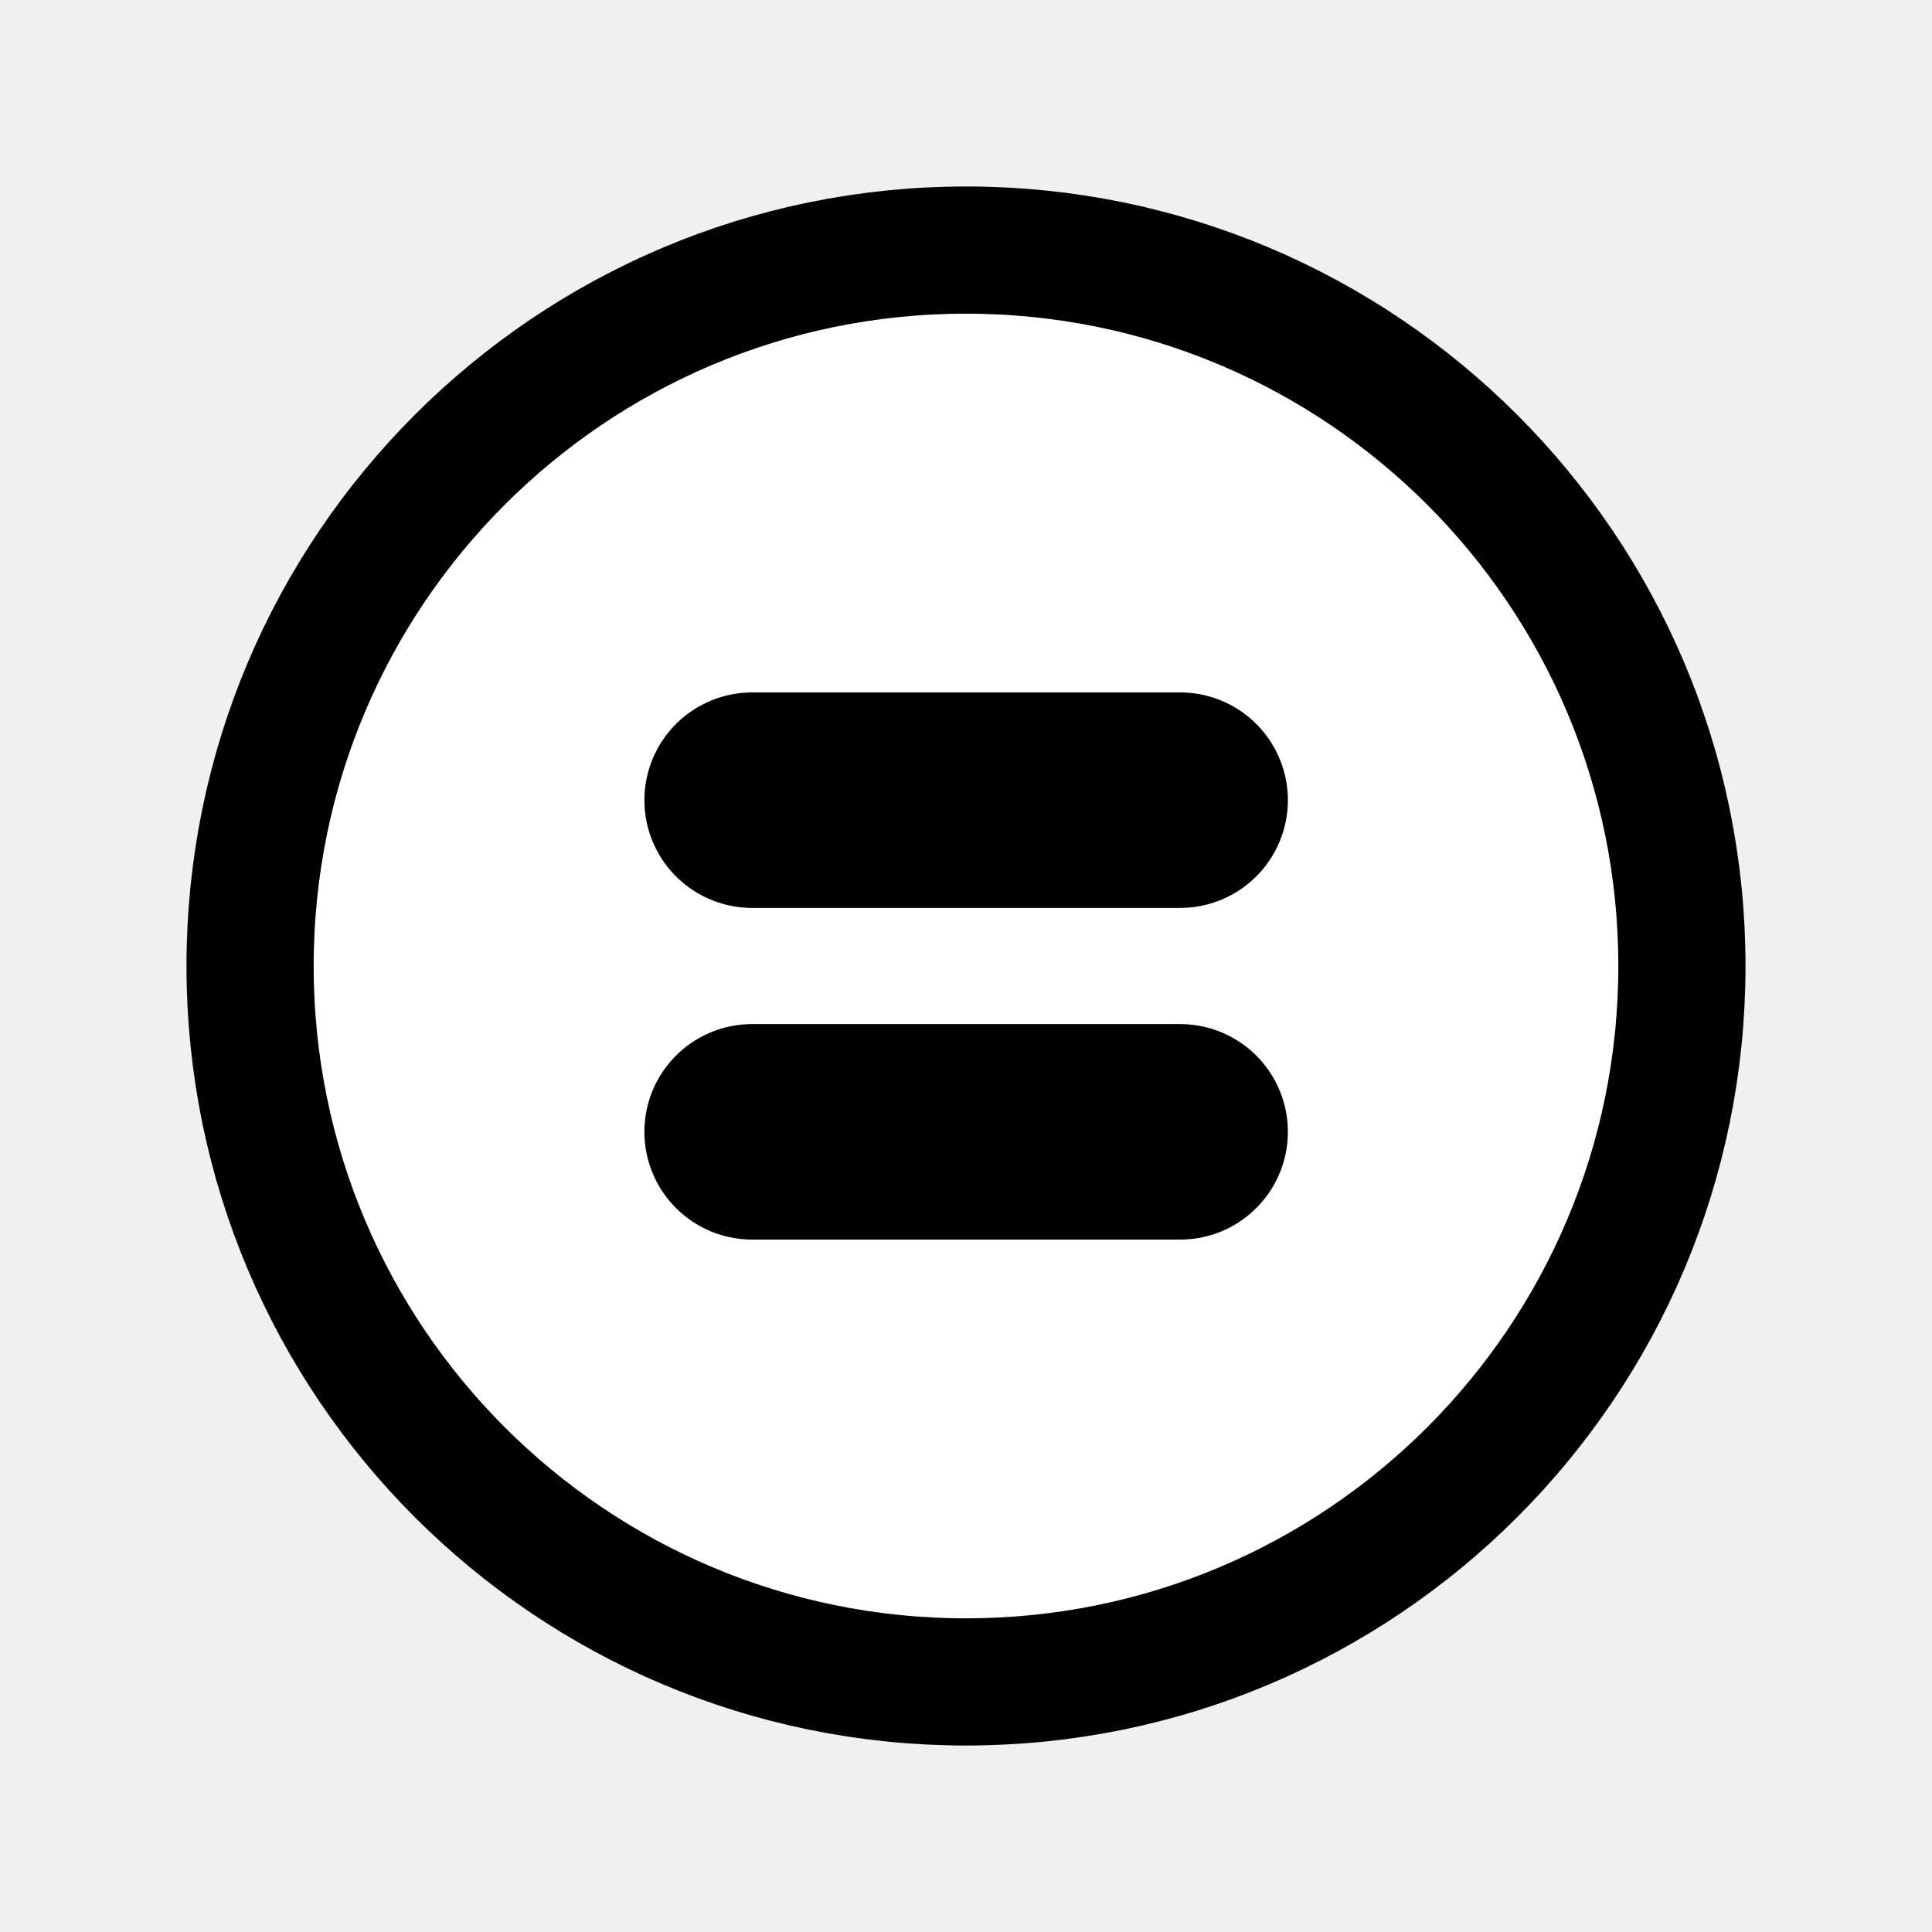
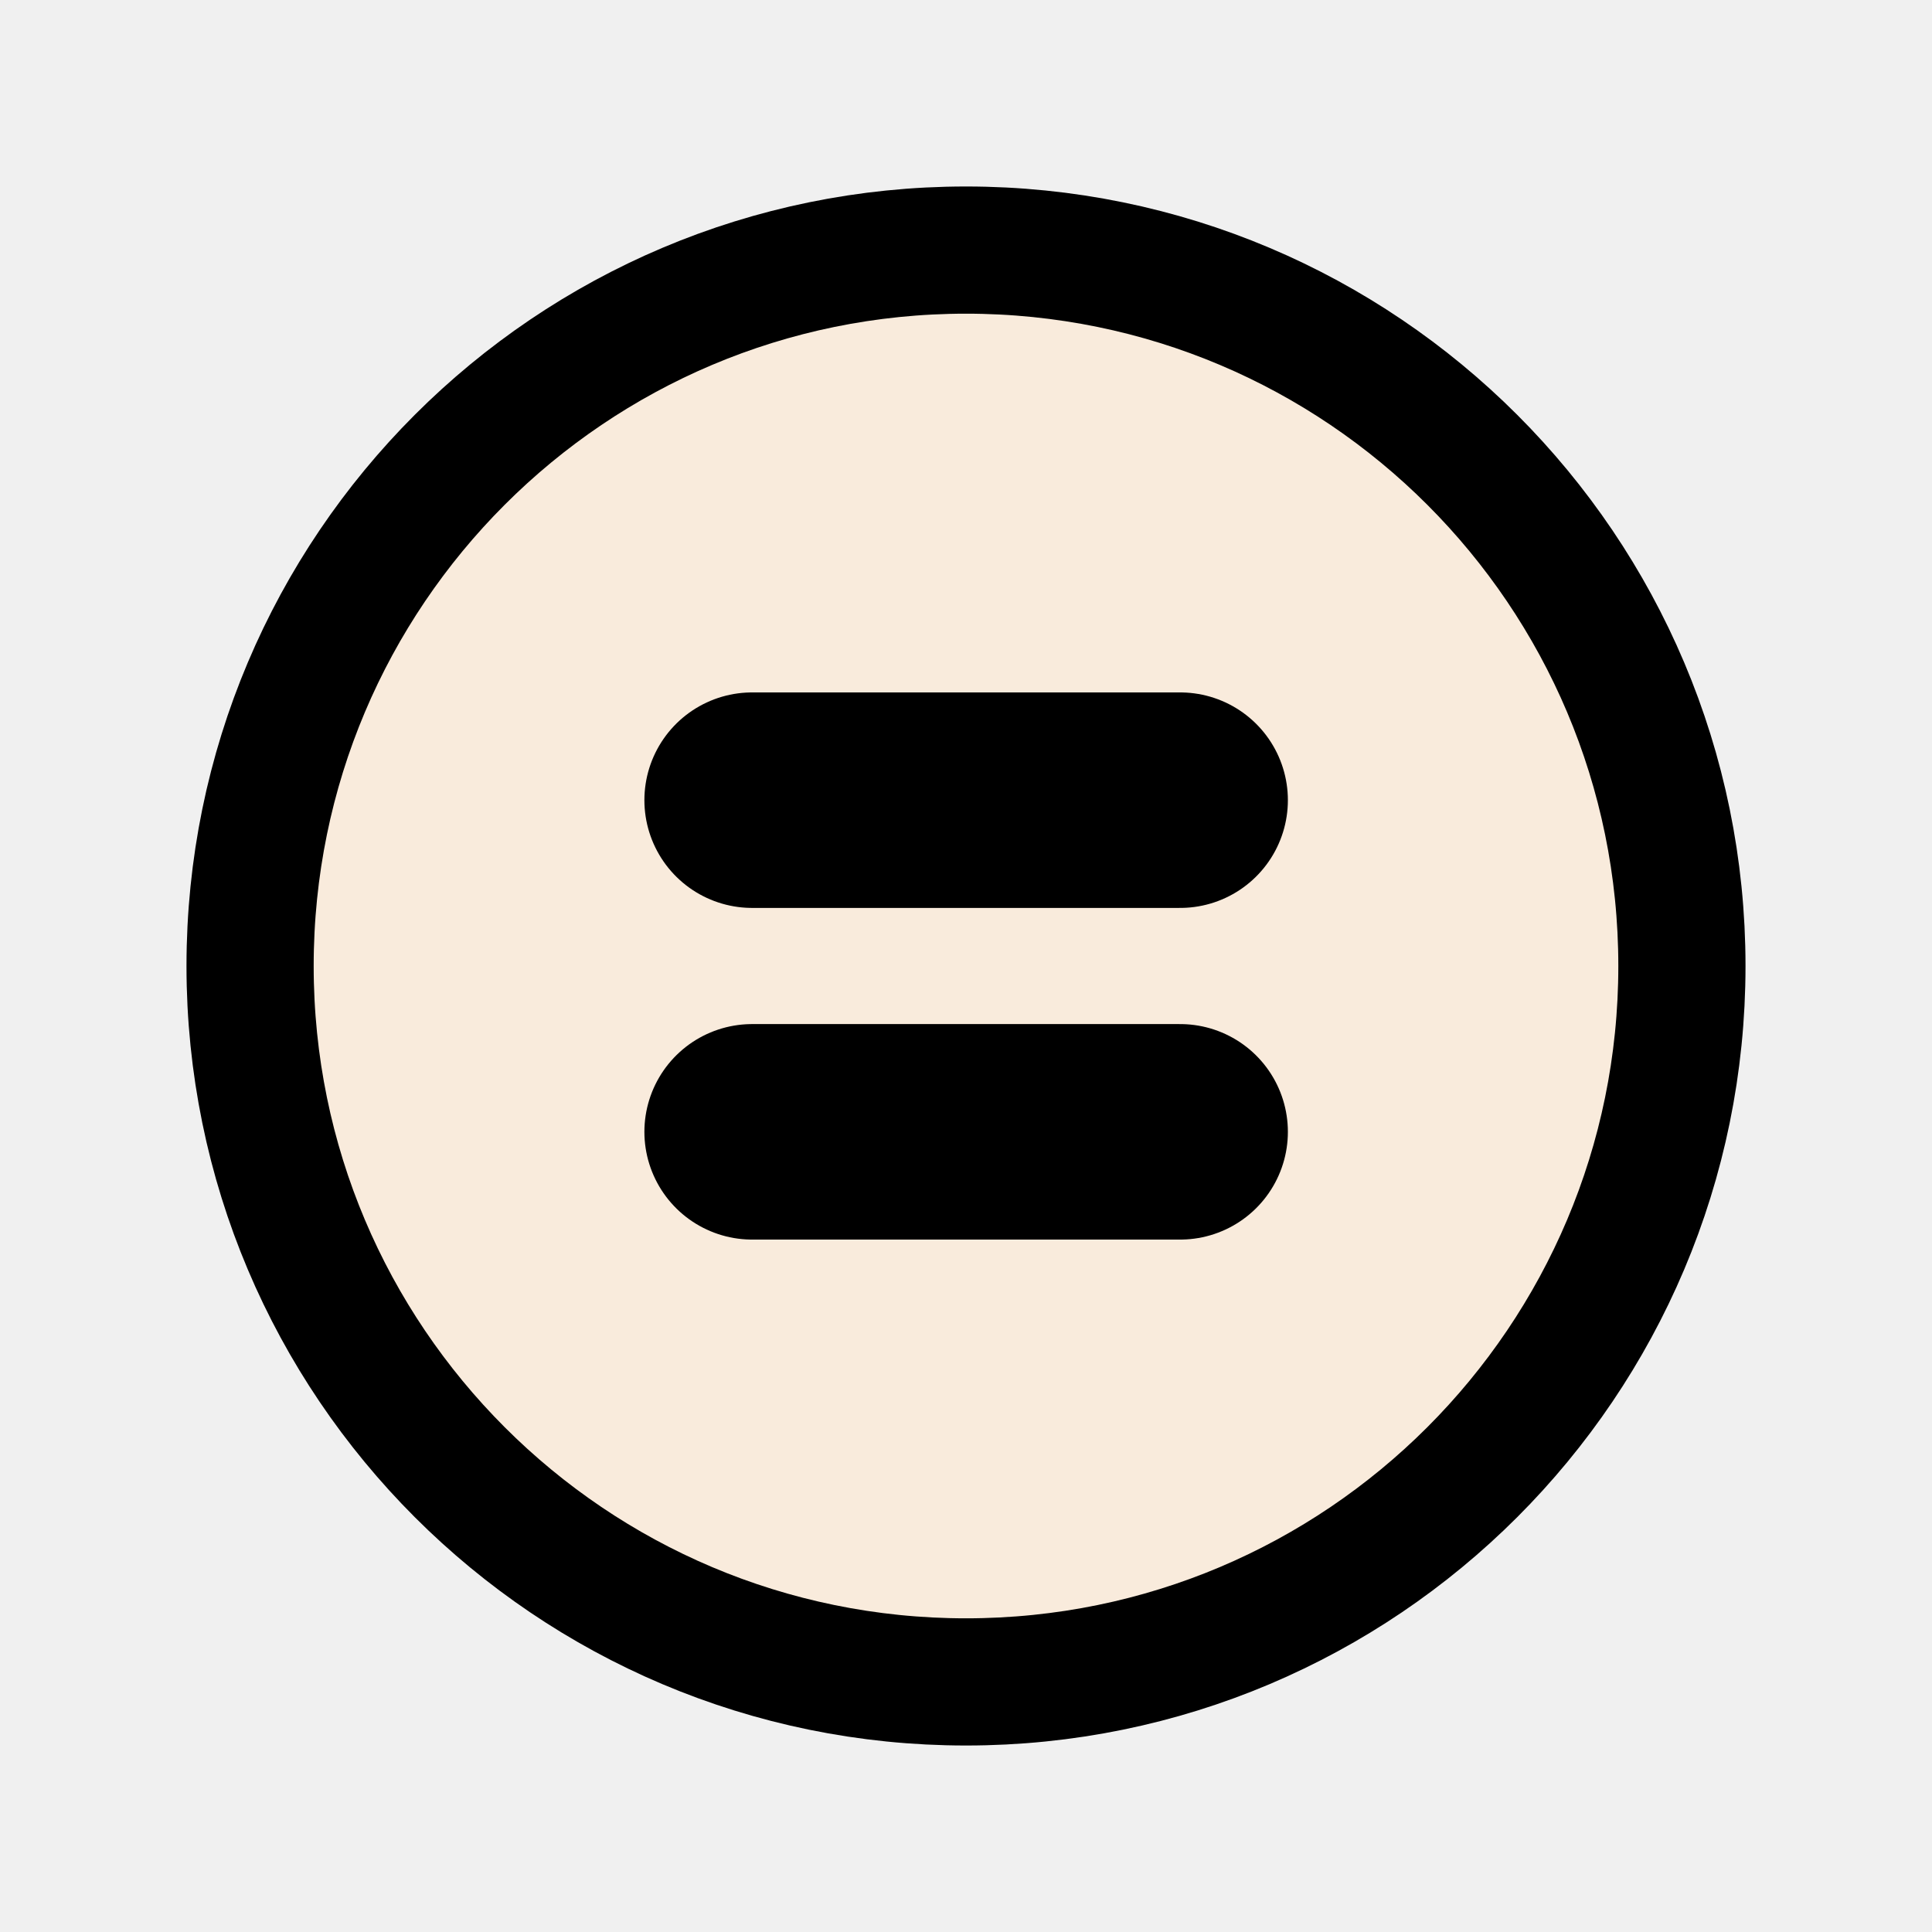
<svg xmlns="http://www.w3.org/2000/svg" viewBox="0 0 72 72" fill="none">
  <g>
-     <circle cx="36" cy="36" r="26.68" fill="#fff" fill-rule="evenodd" paint-order="normal" />
+     <circle cx="36" cy="36" r="26.68" fill="#F9EBDC" fill-rule="evenodd" paint-order="normal" />
  </g>
  <g>
    <circle cx="36" cy="36" r="26.68" fill="none" stroke="#000" stroke-linecap="round" stroke-linejoin="round" stroke-width="4.74" paint-order="normal" />
    <path fill="none" stroke="#000" stroke-linecap="round" stroke-linejoin="round" stroke-width="8.031" d="m28.03 42.18h15.95" clip-rule="evenodd" />
    <path fill="none" stroke="#000" stroke-linecap="round" stroke-linejoin="round" stroke-width="8.031" d="m28.03 29.82h15.95" clip-rule="evenodd" />
  </g>
</svg>
